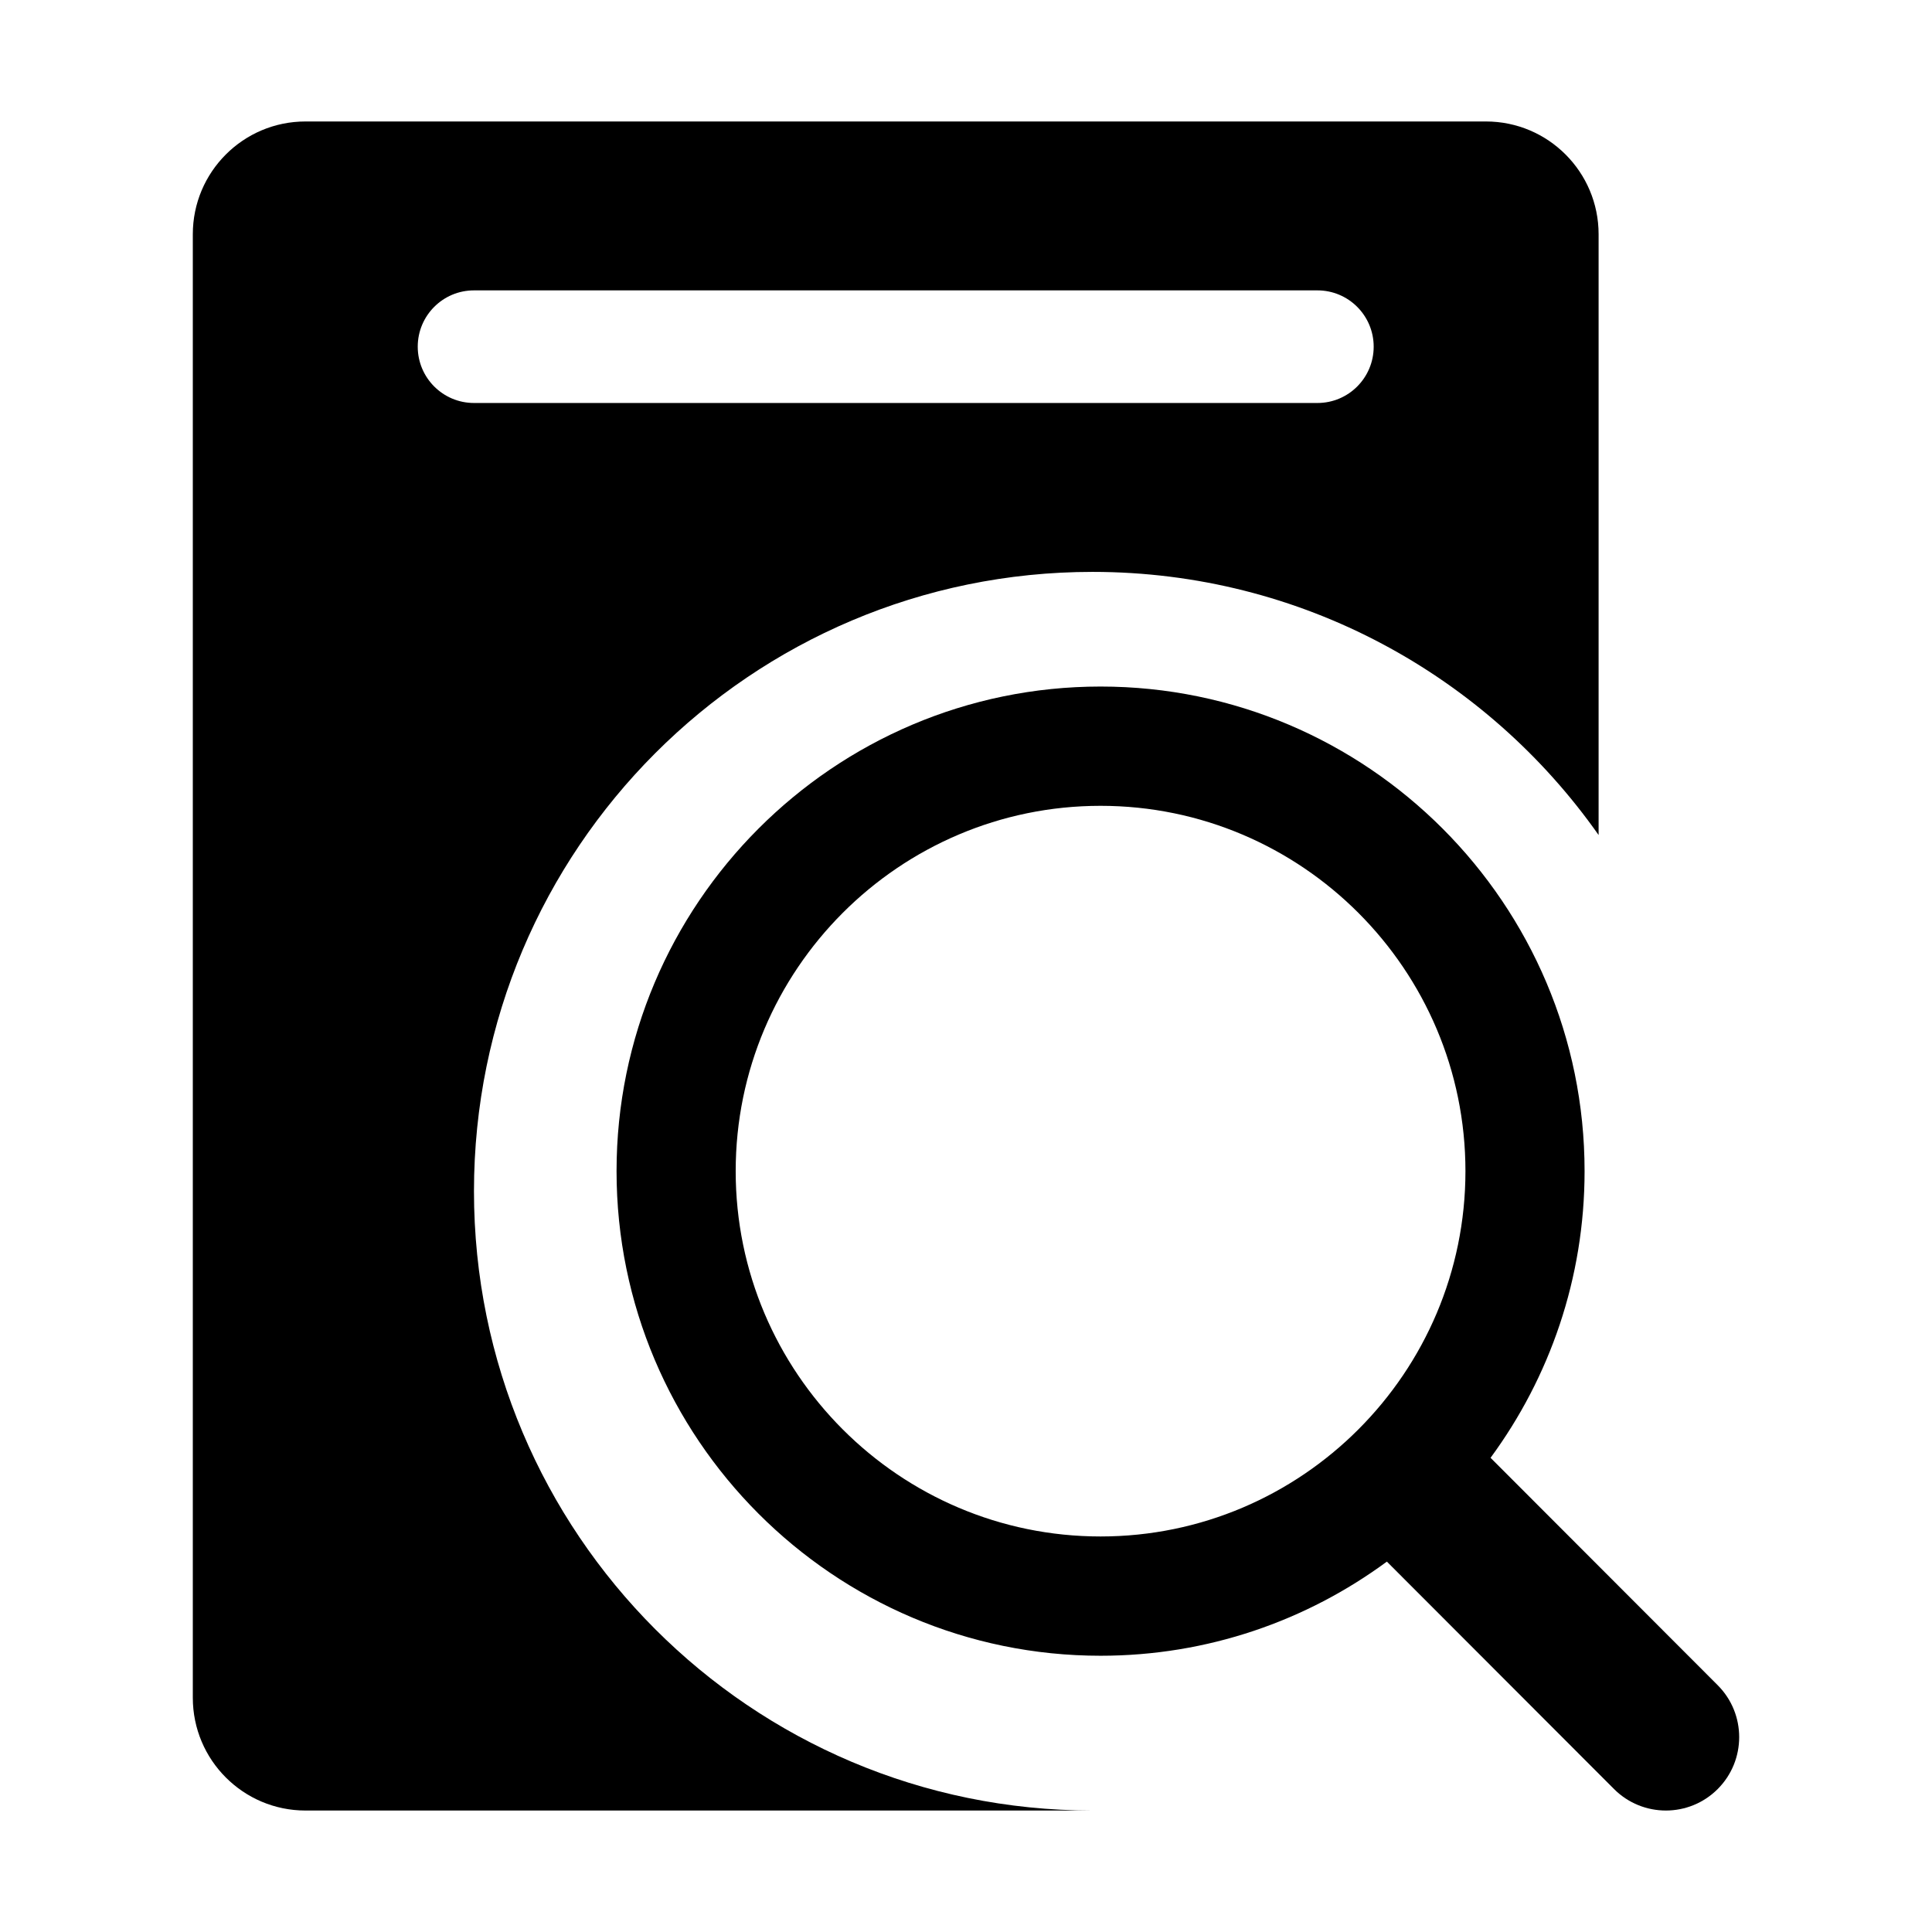
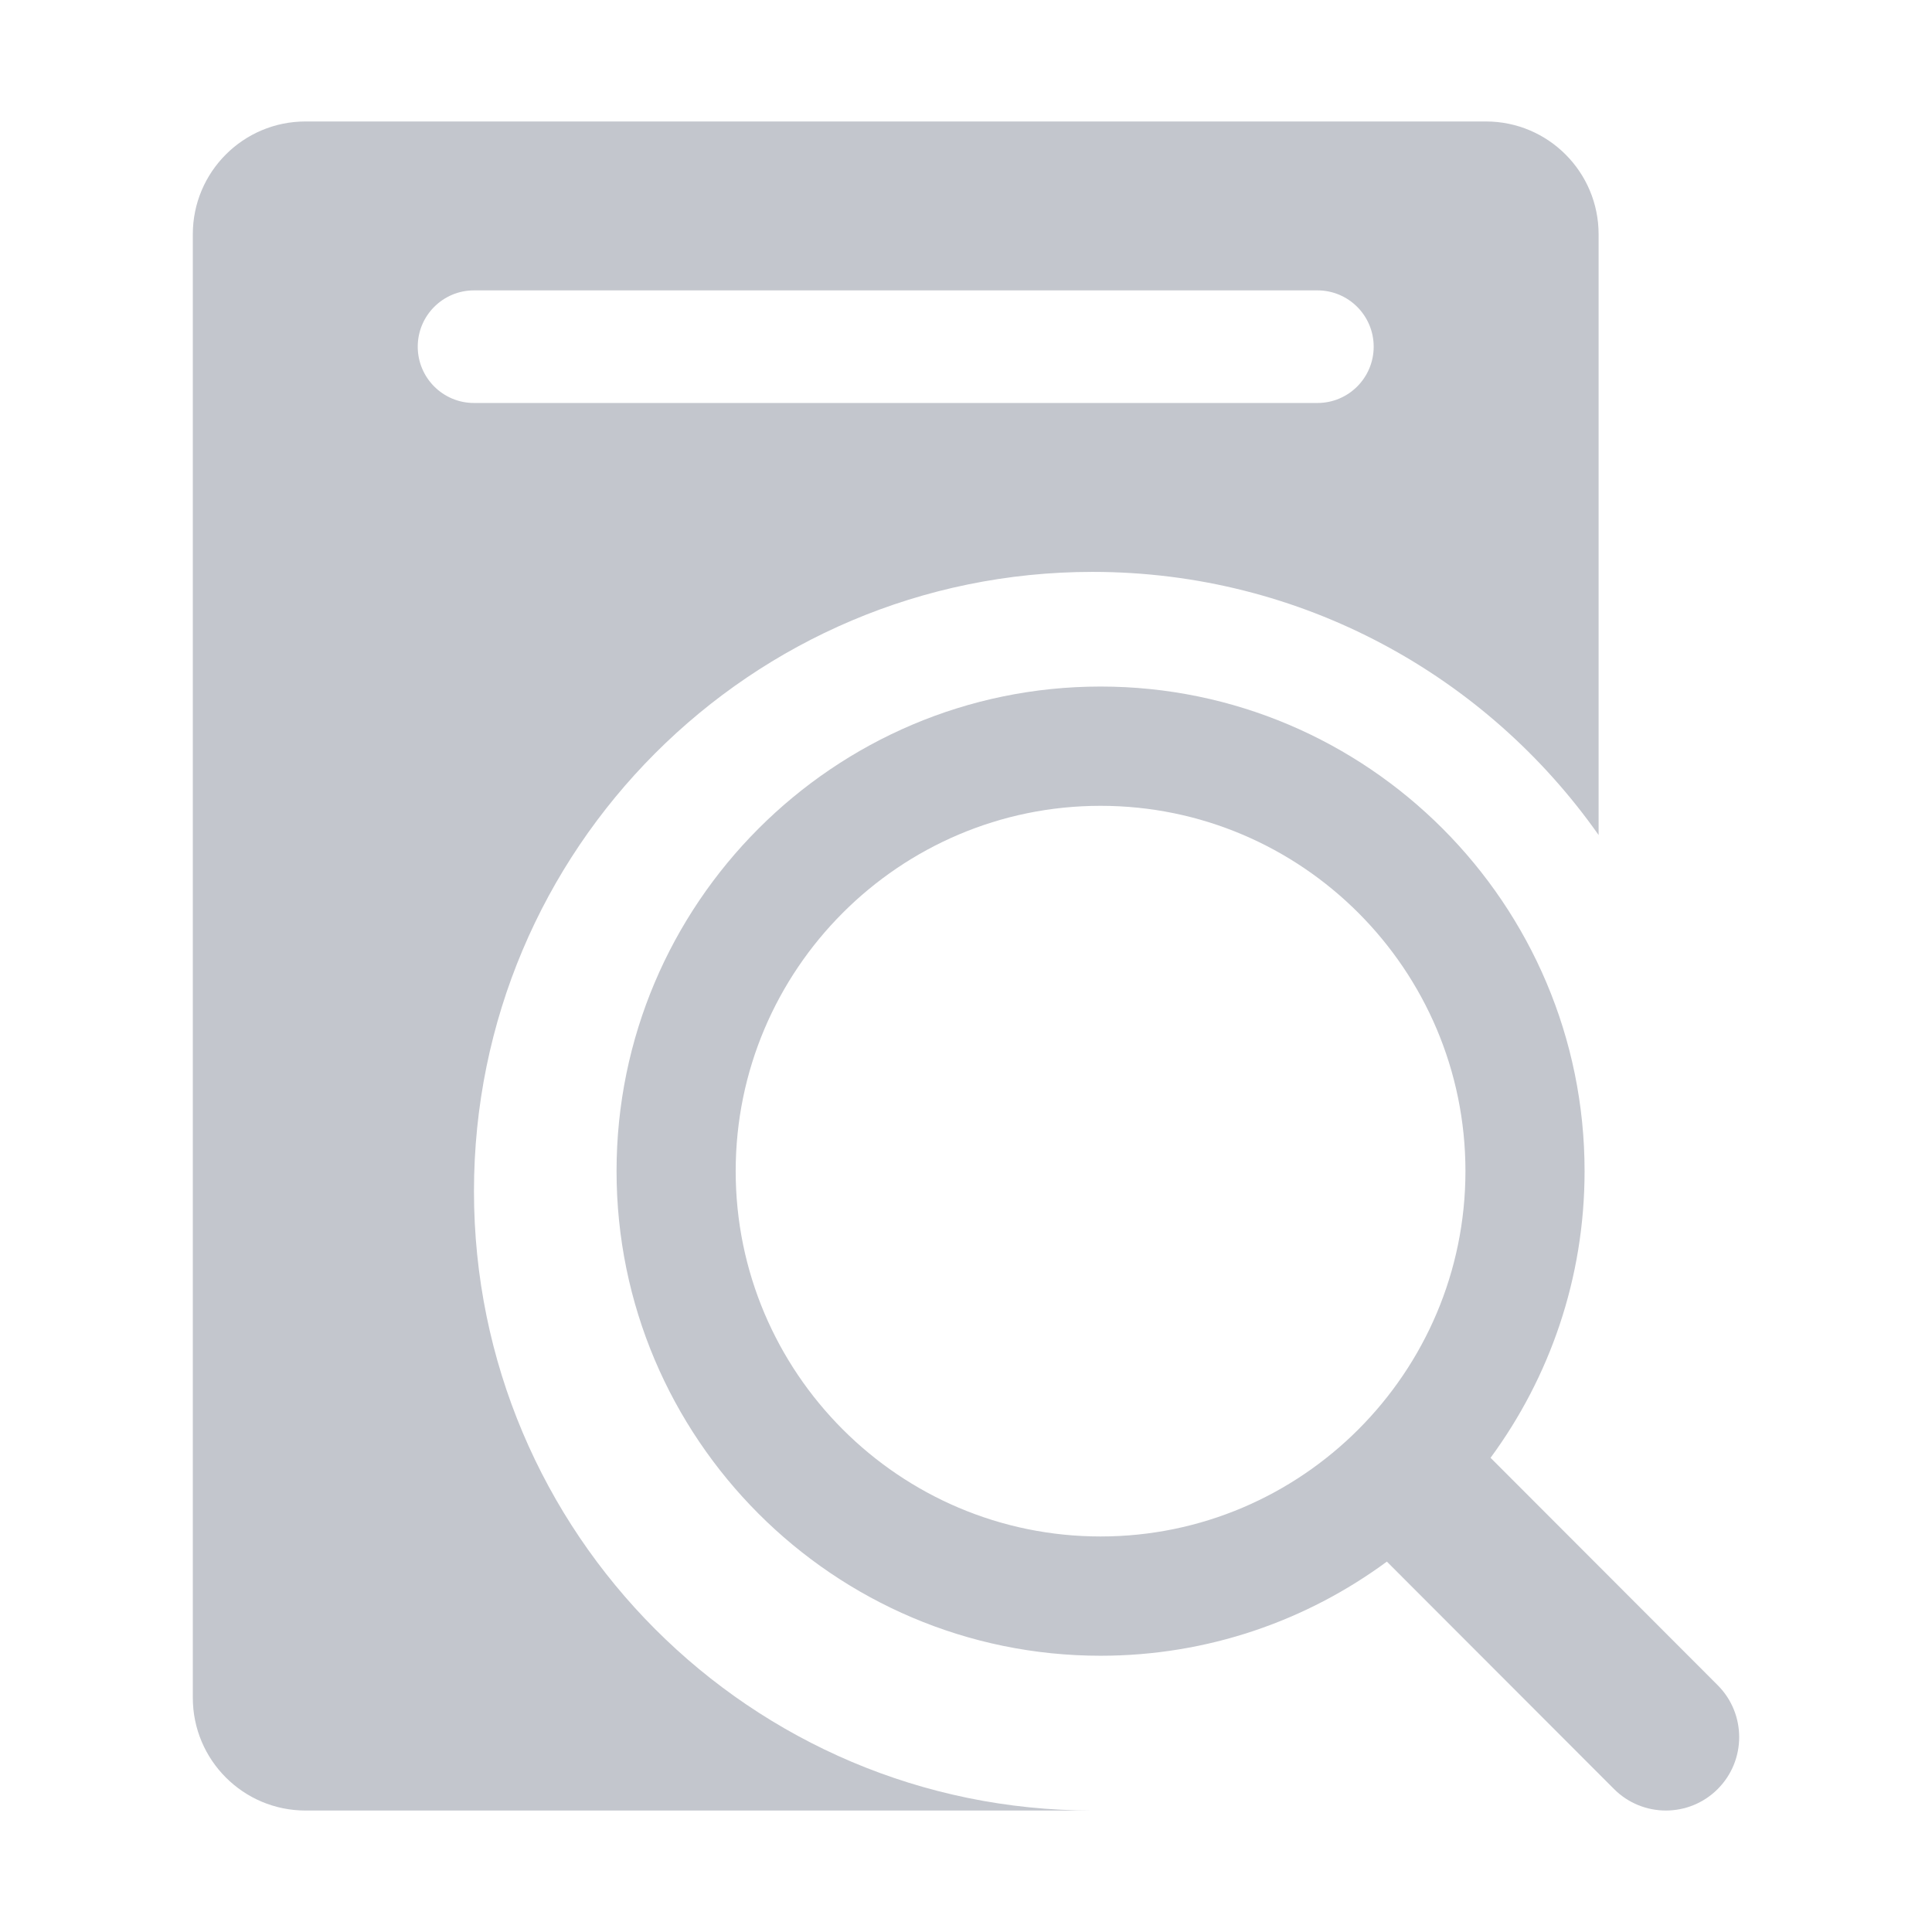
<svg xmlns="http://www.w3.org/2000/svg" viewBox="0 0 1024 1024">
-   <path d="M910.423 893.2 790.027 772.662c31.305-42.579 49.833-95.127 49.833-151.932 0-141.624-115.086-256.849-256.54-256.849S326.785 479.105 326.785 620.73c0 141.626 115.081 256.85 256.536 256.85 56.737 0 109.222-18.551 151.75-49.893l120.397 120.538c7.59 7.593 17.532 11.393 27.478 11.393 9.948 0 19.888-3.8 27.478-11.394C925.598 933.026 925.598 908.392 910.423 893.2zM583.32 814.359c-106.638 0-193.39-86.863-193.39-193.629 0-106.766 86.752-193.628 193.39-193.628 106.637 0 193.395 86.861 193.395 193.628C776.714 727.497 689.957 814.359 583.32 814.359z" />
-   <path d="M251.215 631.364c0-181.289 146.78-328.252 327.844-328.252 110.88 0 208.904 55.113 268.236 139.472l0-318.421C847.295 91.176 820.559 64.383 787.58 64.383L161.911 64.383C128.933 64.383 102.196 91.147 102.196 124.163l0 775.673C102.196 932.824 128.931 959.617 161.911 959.617l417.148 0C397.996 959.617 251.215 812.653 251.215 631.364zM221.412 183.748c0-16.481 13.344-29.841 29.804-29.841l447.06 0c16.46 0 29.804 13.36 29.804 29.841 0 16.48-13.344 29.841-29.804 29.841L251.215 213.589C234.756 213.589 221.412 200.228 221.412 183.748z" />
+   <path fill="#C3C6CD" d="M910.423 893.2 790.027 772.662c31.305-42.579 49.833-95.127 49.833-151.932 0-141.624-115.086-256.849-256.54-256.849S326.785 479.105 326.785 620.73c0 141.626 115.081 256.85 256.536 256.85 56.737 0 109.222-18.551 151.75-49.893l120.397 120.538c7.59 7.593 17.532 11.393 27.478 11.393 9.948 0 19.888-3.8 27.478-11.394C925.598 933.026 925.598 908.392 910.423 893.2zM583.32 814.359c-106.638 0-193.39-86.863-193.39-193.629 0-106.766 86.752-193.628 193.39-193.628 106.637 0 193.395 86.861 193.395 193.628C776.714 727.497 689.957 814.359 583.32 814.359z" />
+   <path fill="#C3C6CD" d="M251.215 631.364c0-181.289 146.78-328.252 327.844-328.252 110.88 0 208.904 55.113 268.236 139.472l0-318.421C847.295 91.176 820.559 64.383 787.58 64.383L161.911 64.383C128.933 64.383 102.196 91.147 102.196 124.163l0 775.673C102.196 932.824 128.931 959.617 161.911 959.617l417.148 0C397.996 959.617 251.215 812.653 251.215 631.364zM221.412 183.748c0-16.481 13.344-29.841 29.804-29.841l447.06 0c16.46 0 29.804 13.36 29.804 29.841 0 16.48-13.344 29.841-29.804 29.841L251.215 213.589C234.756 213.589 221.412 200.228 221.412 183.748z" />
</svg>
